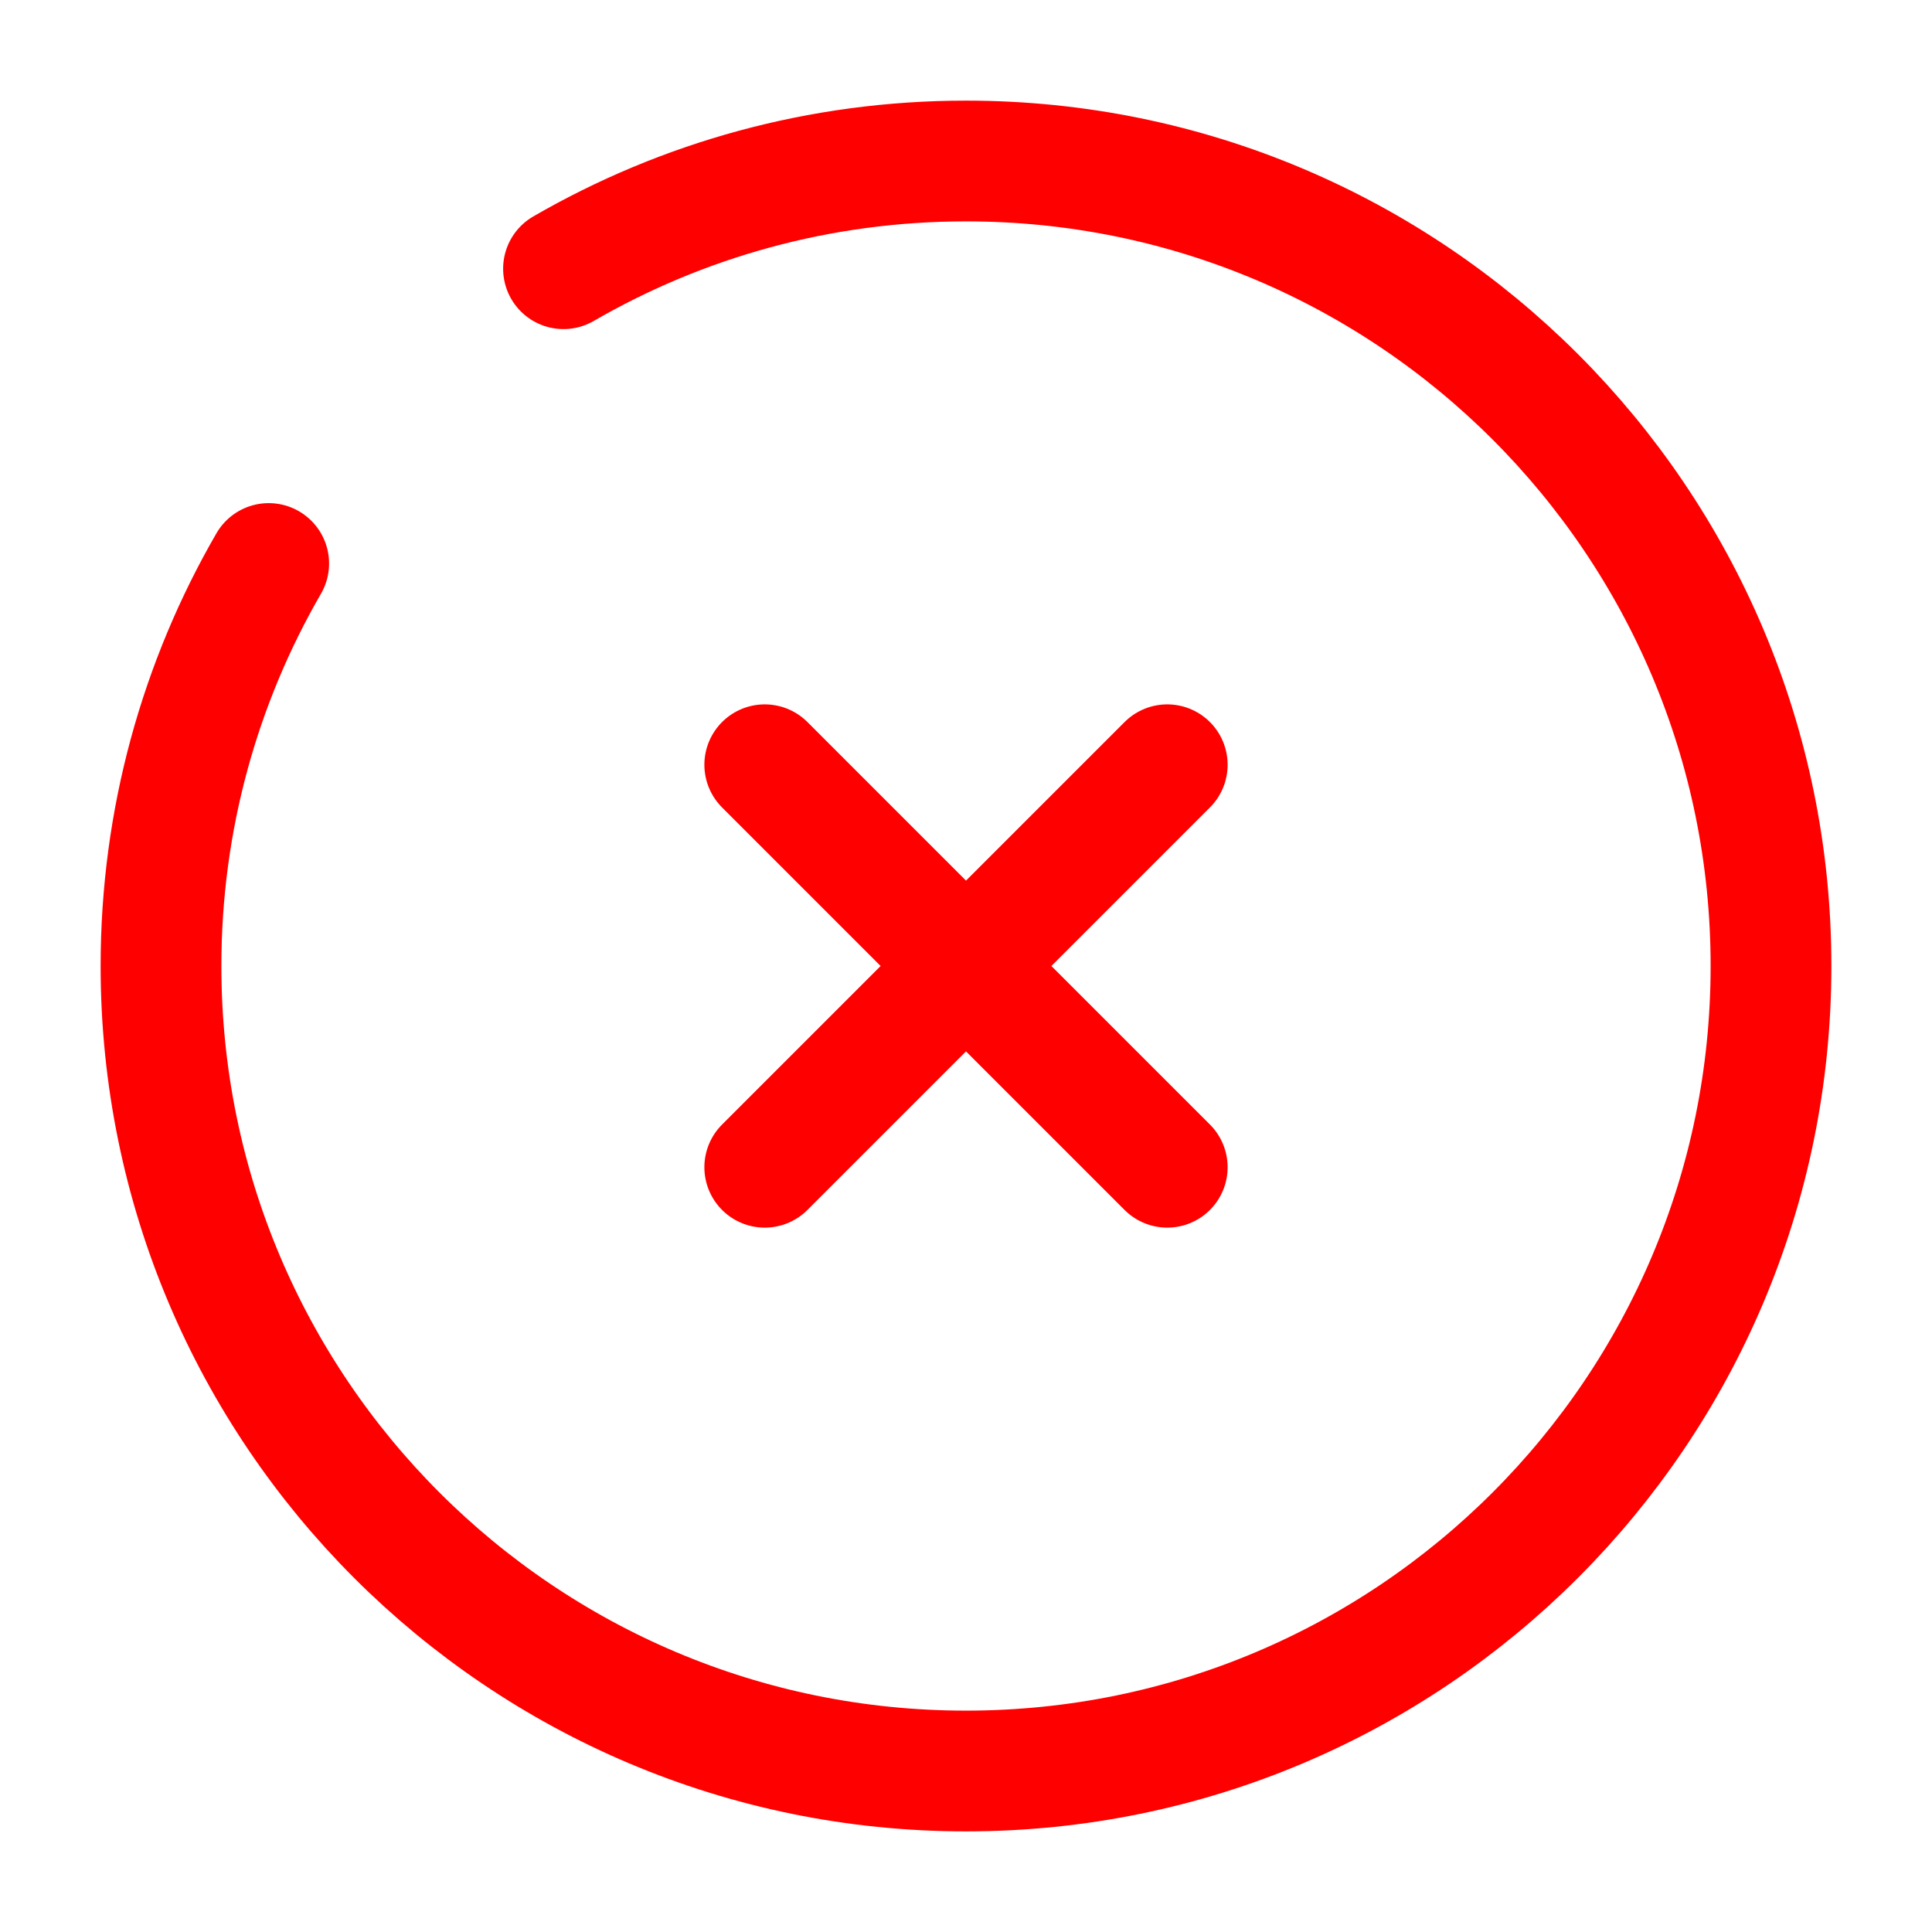
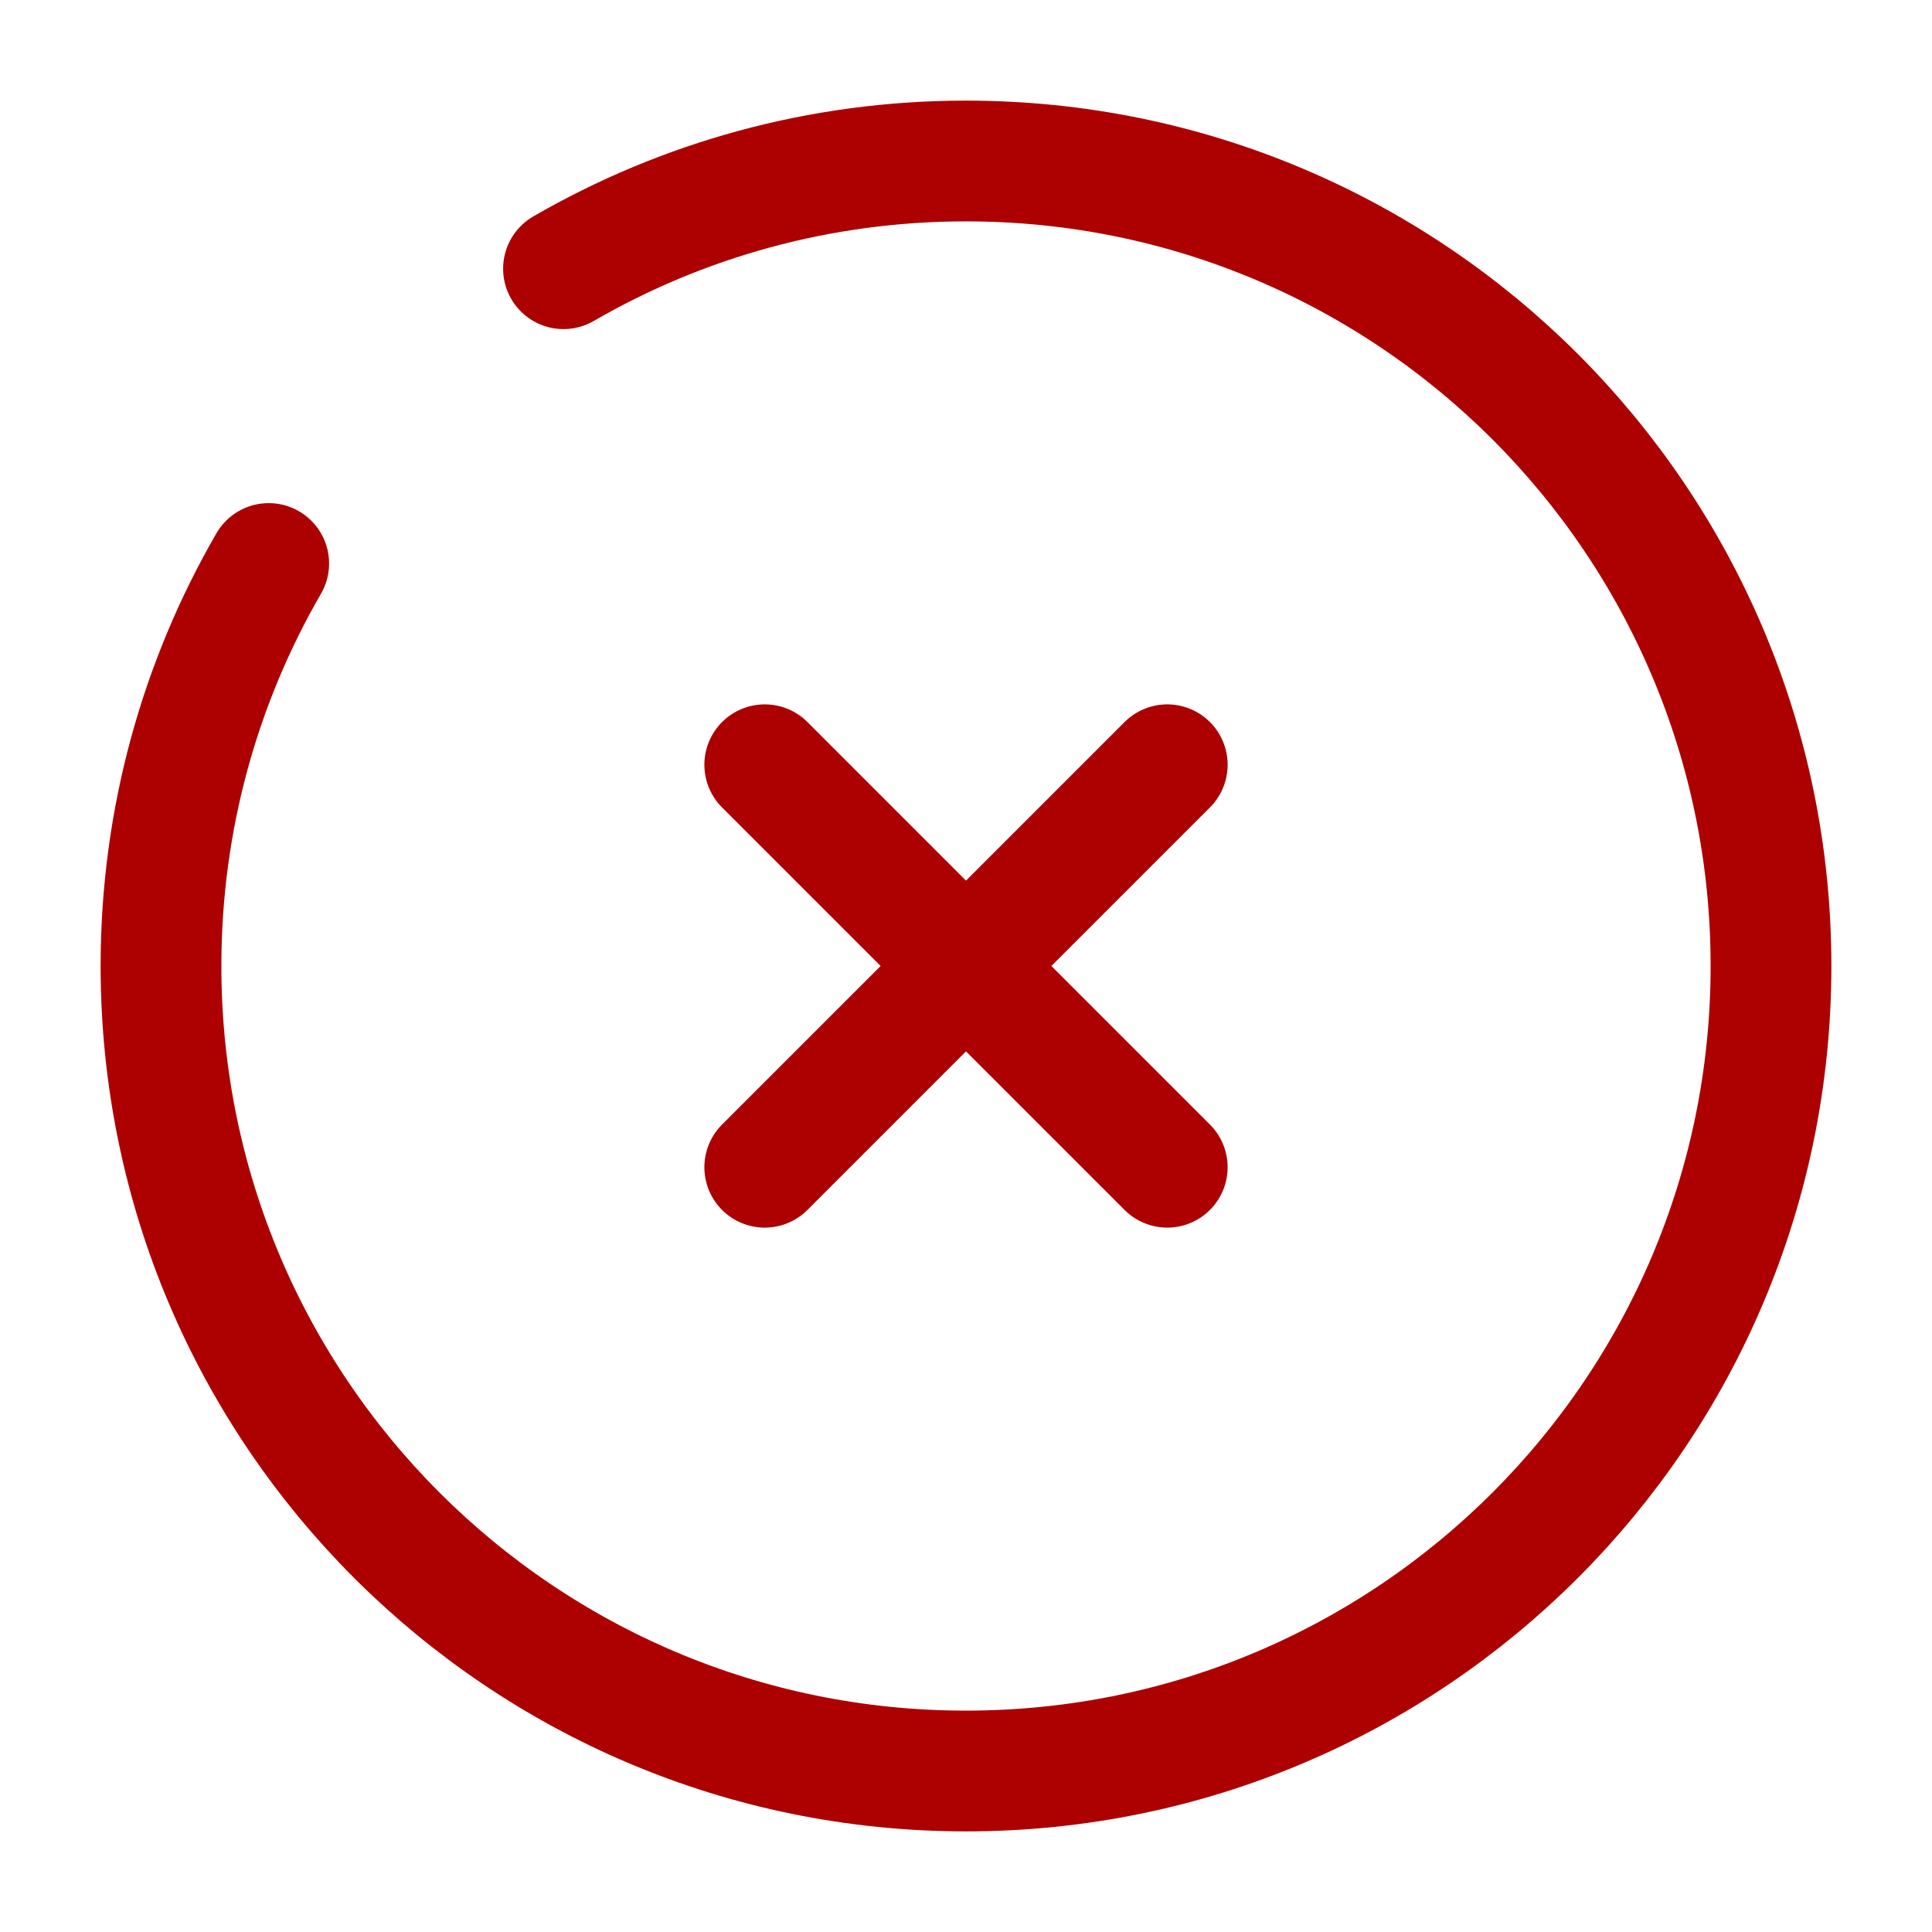
<svg xmlns="http://www.w3.org/2000/svg" width="800px" height="800px" viewBox="0 0 24 24" fill="none">
  <g id="SVGRepo_bgCarrier" stroke-width="0" />
  <g id="SVGRepo_tracerCarrier" stroke-linecap="round" stroke-linejoin="round" />
  <g id="SVGRepo_iconCarrier">
-     <path d="M14.5 9.5L9.5 14.5M9.5 9.5L14.5 14.5" stroke="#ff0000" stroke-width="1.5" stroke-linecap="round" />
-     <path d="M7 3.338C8.471 2.487 10.179 2 12 2C17.523 2 22 6.477 22 12C22 17.523 17.523 22 12 22C6.477 22 2 17.523 2 12C2 10.179 2.487 8.471 3.338 7" stroke="#ff0000" stroke-width="1.5" stroke-linecap="round" />
+     <path d="M14.5 9.5L9.5 14.5M9.5 9.5L14.5 14.5" stroke="#ad0000" stroke-width="1.5" stroke-linecap="round" />
+     <path d="M7 3.338C8.471 2.487 10.179 2 12 2C17.523 2 22 6.477 22 12C22 17.523 17.523 22 12 22C6.477 22 2 17.523 2 12C2 10.179 2.487 8.471 3.338 7" stroke="#ad0000" stroke-width="1.5" stroke-linecap="round" />
  </g>
</svg>
